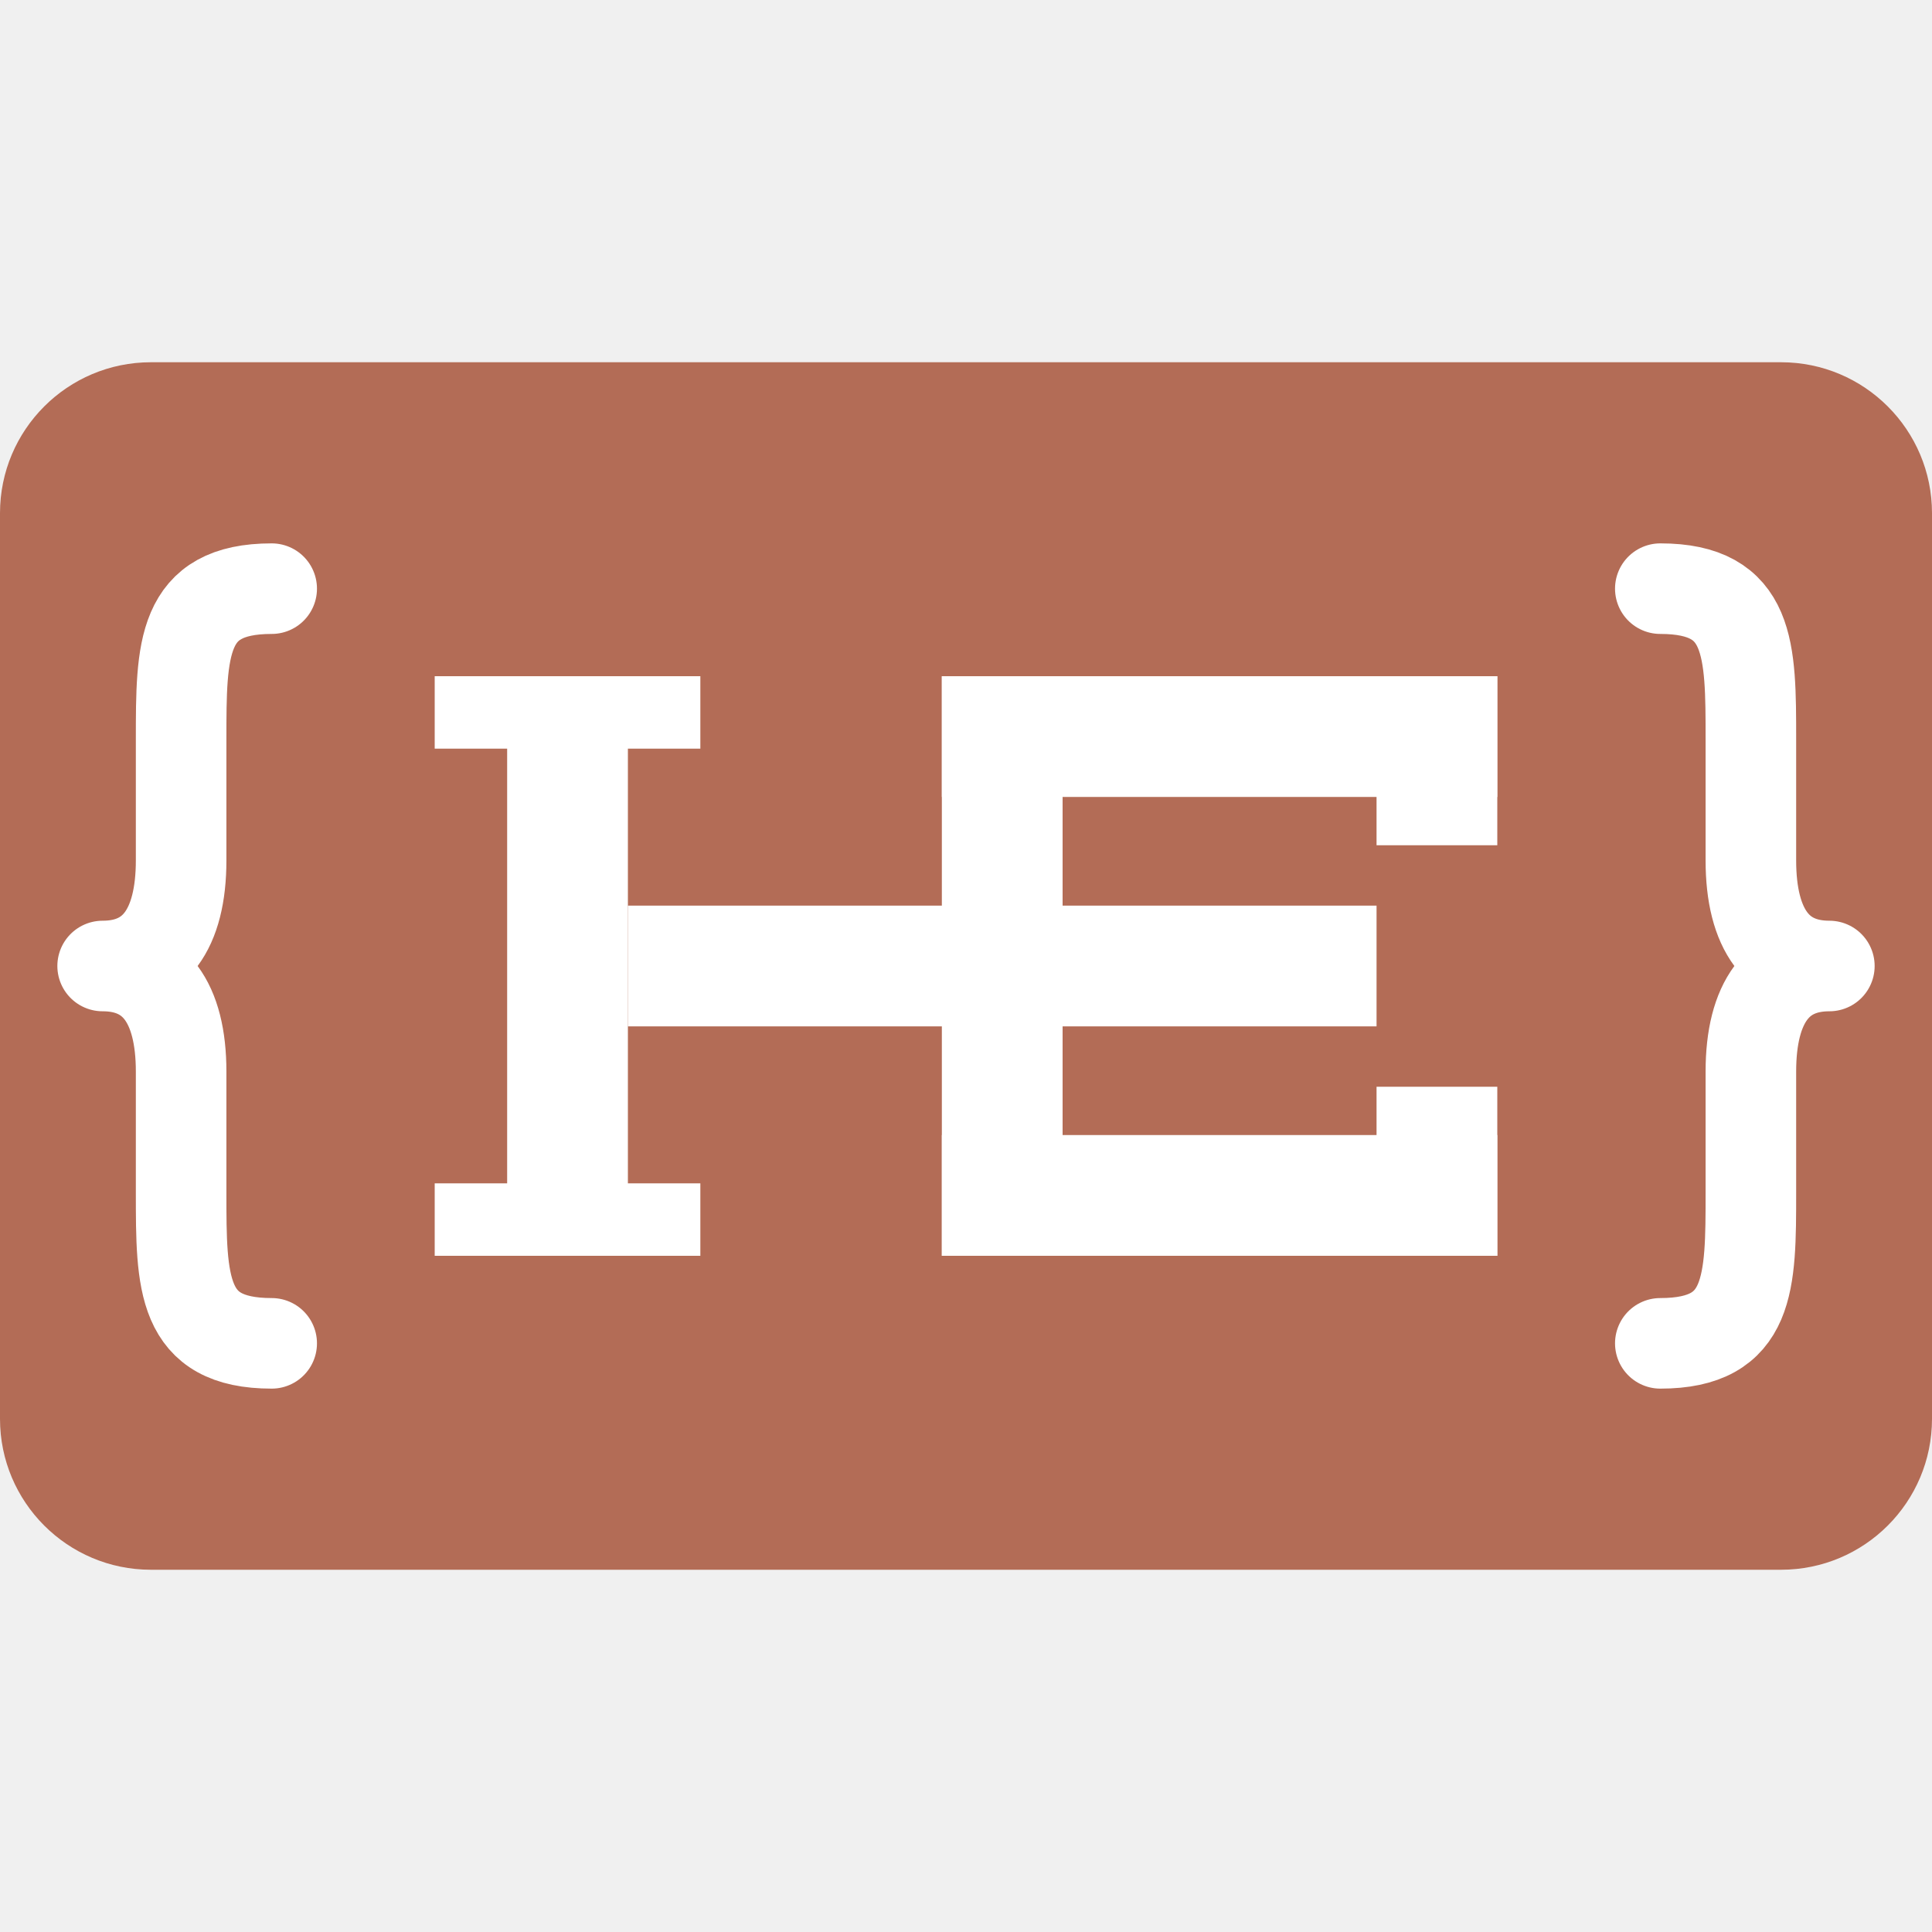
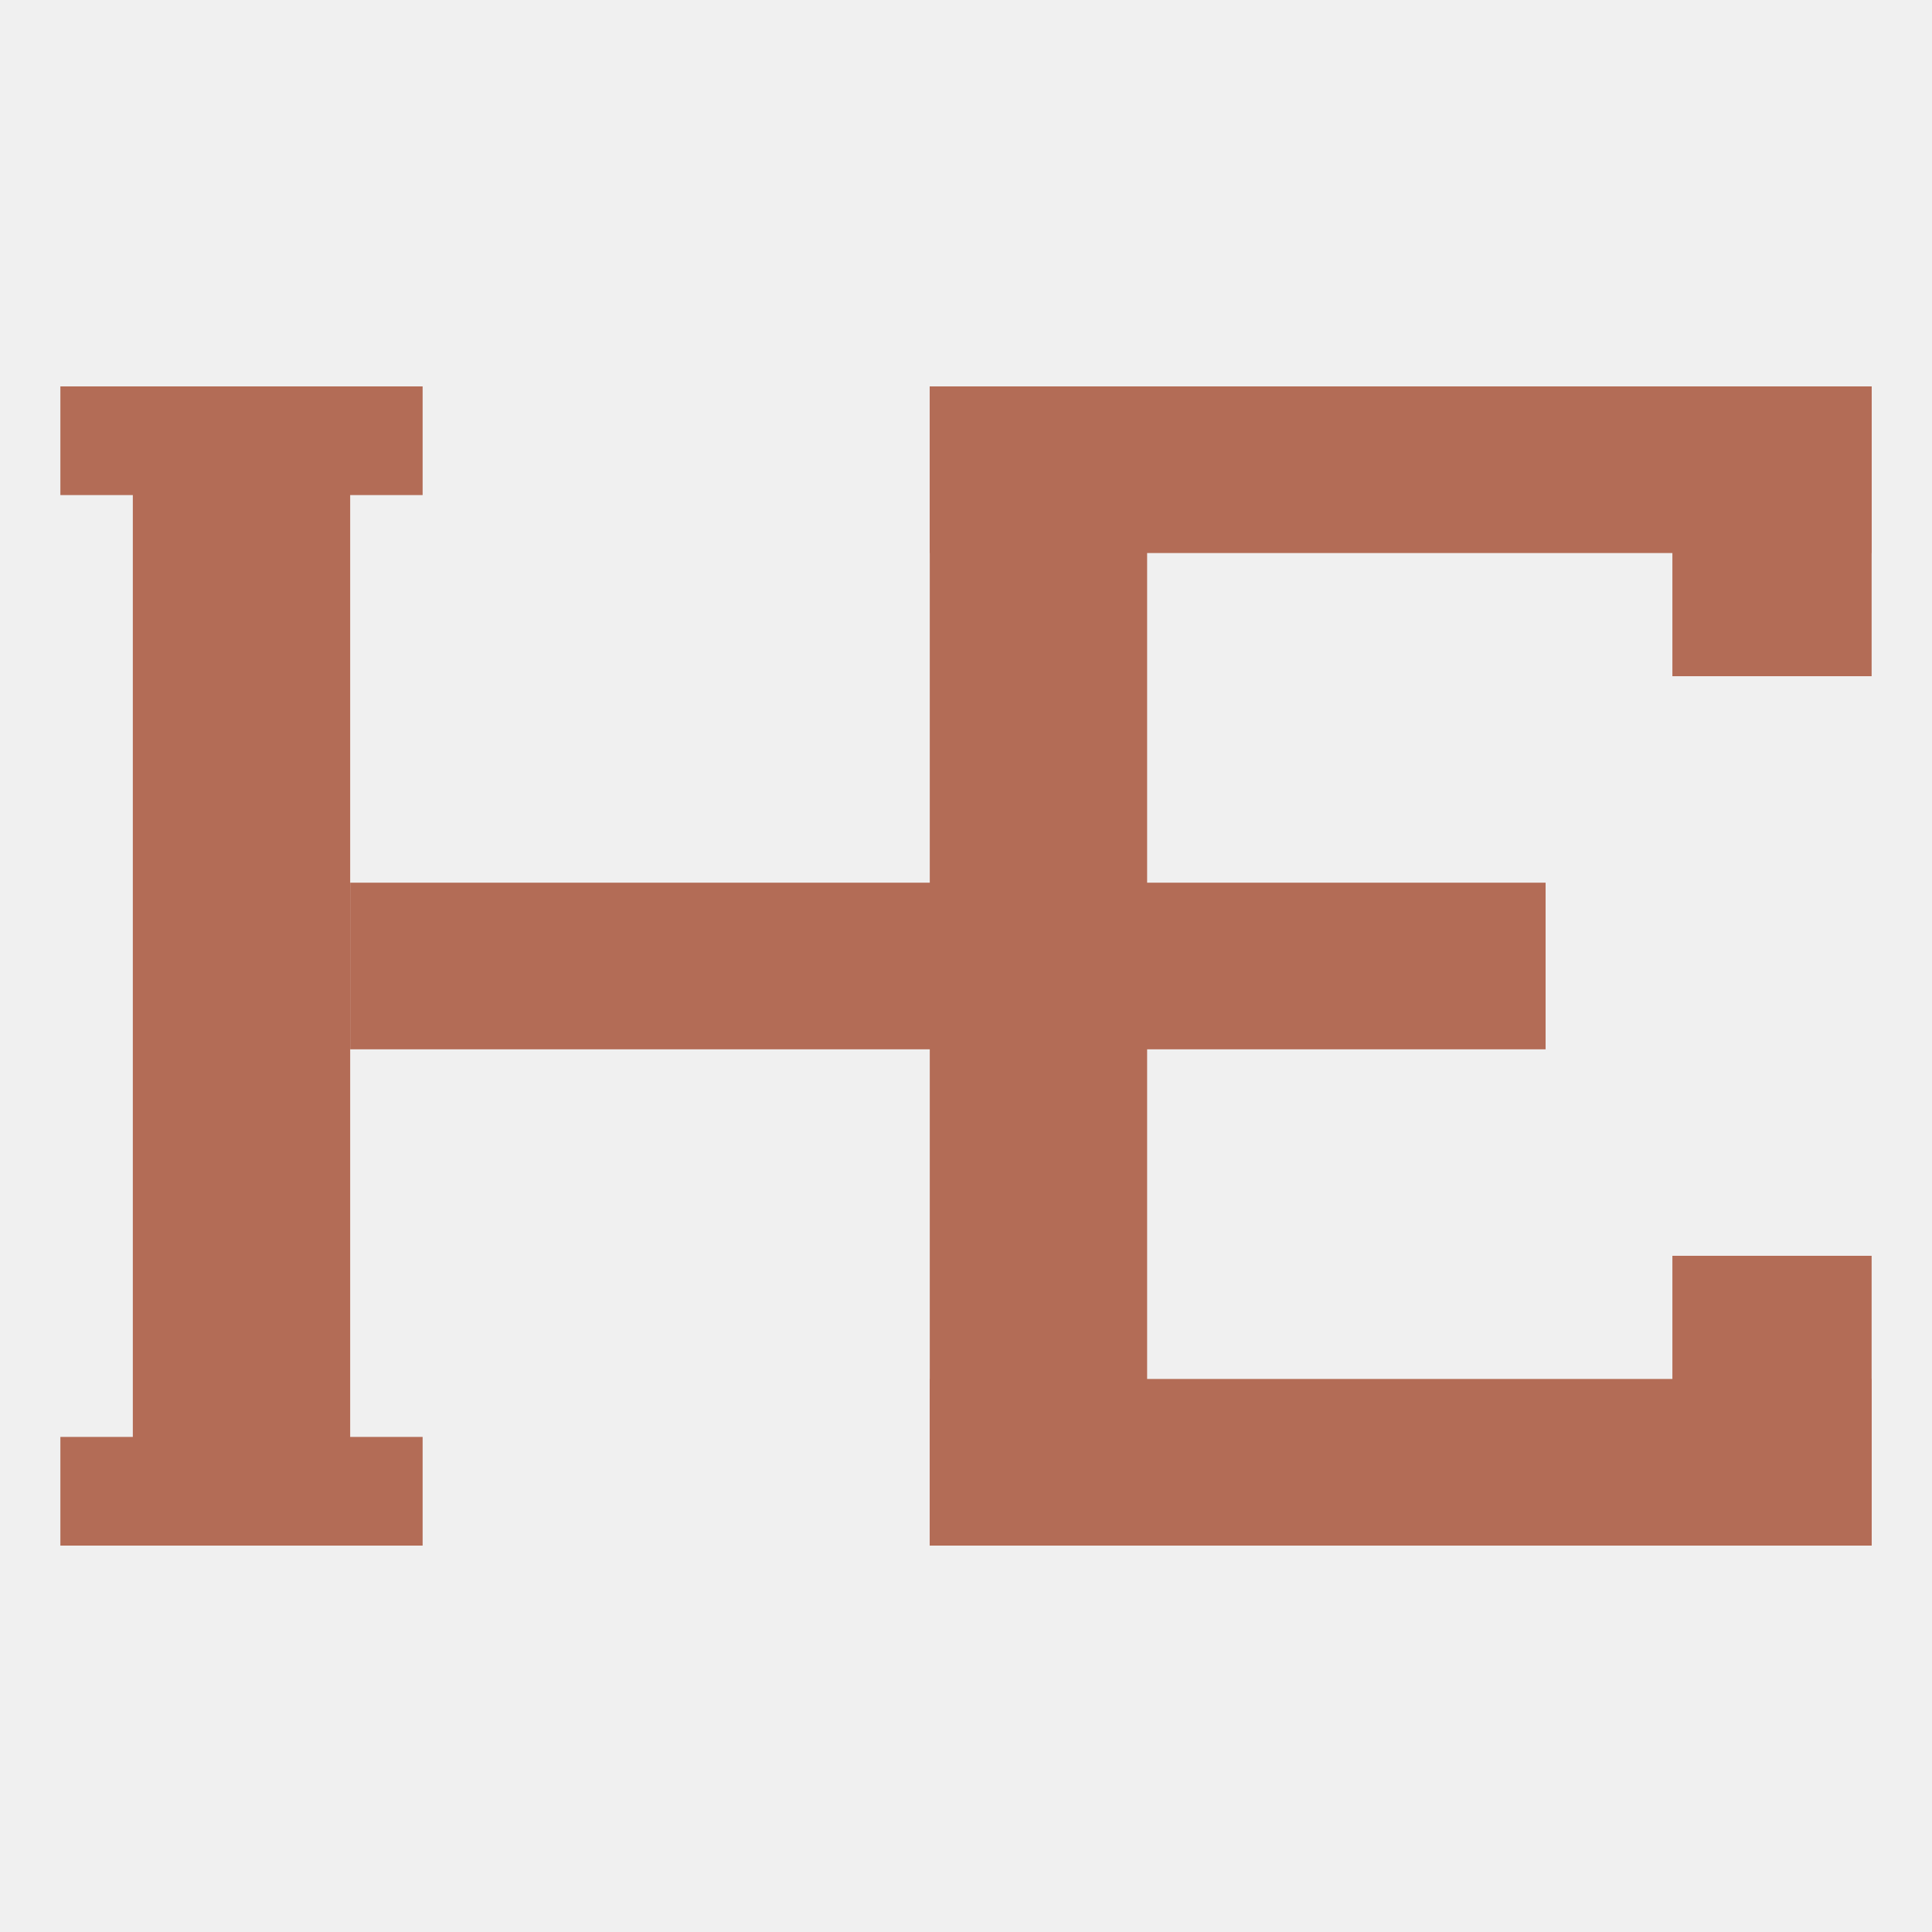
<svg xmlns="http://www.w3.org/2000/svg" viewBox="0 0 32 32">
-   <rect x="0" y="6" width="32" height="20" rx="2.5" fill="#B36C56" />
-   <g fill="none" stroke="#FFFFFF" stroke-width="3" stroke-linecap="round" stroke-linejoin="round">
-     <path transform="translate(1 8) scale(0.5)" d="M7 3.5C4 3.5 4 5.5 4 8.5V12.5C4 14.8 3.1 16 1.4 16C3.1 16 4 17.2 4 19.5V23.5C4 26.5 4 28.5 7 28.5" />
-     <path transform="translate(15 8) scale(0.5)" d="M25 3.5C28 3.5 28 5.5 28 8.5V12.5C28 14.8 28.9 16 30.6 16C28.9 16 28 17.2 28 19.5V23.5C28 26.5 28 28.5 25 28.5" />
-   </g>
-   <g fill="#FFFFFF" transform="translate(3.2 3.2) scale(0.8)">
-     <rect x="5" y="10" width="5.5" height="1.5" />
-     <rect x="5" y="20.5" width="5.5" height="1.5" />
-     <rect x="6.5" y="10" width="2.5" height="12" />
-     <rect x="15.5" y="10" width="2.5" height="12" />
-     <rect x="9" y="14.75" width="15.5" height="2.5" />
-     <rect x="15.5" y="10" width="11.5" height="2.5" />
-     <rect x="24.5" y="10" width="2.5" height="3.5" />
-     <rect x="15.5" y="19.5" width="11.5" height="2.5" />
-     <rect x="24.5" y="18.5" width="2.5" height="3.5" />
+   <g fill="#B36C56" transform="translate(1 6.4) scale(1.2)">
+     <rect x="0" y="0" width="5" height="1.5" />
+     <rect x="0" y="14.5" width="5" height="1.5" />
+     <rect x="1" y="0" width="3" height="16" />
+     <rect x="12" y="0" width="3" height="16" />
+     <rect x="4" y="6.85" width="16.5" height="2.3" />
+     <rect x="12" y="0" width="13" height="2.3" />
+     <rect x="22.25" y="0" width="2.75" height="4" />
+     <rect x="12" y="13.7" width="13" height="2.3" />
+     <rect x="22.25" y="12" width="2.75" height="4" />
  </g>
</svg>
